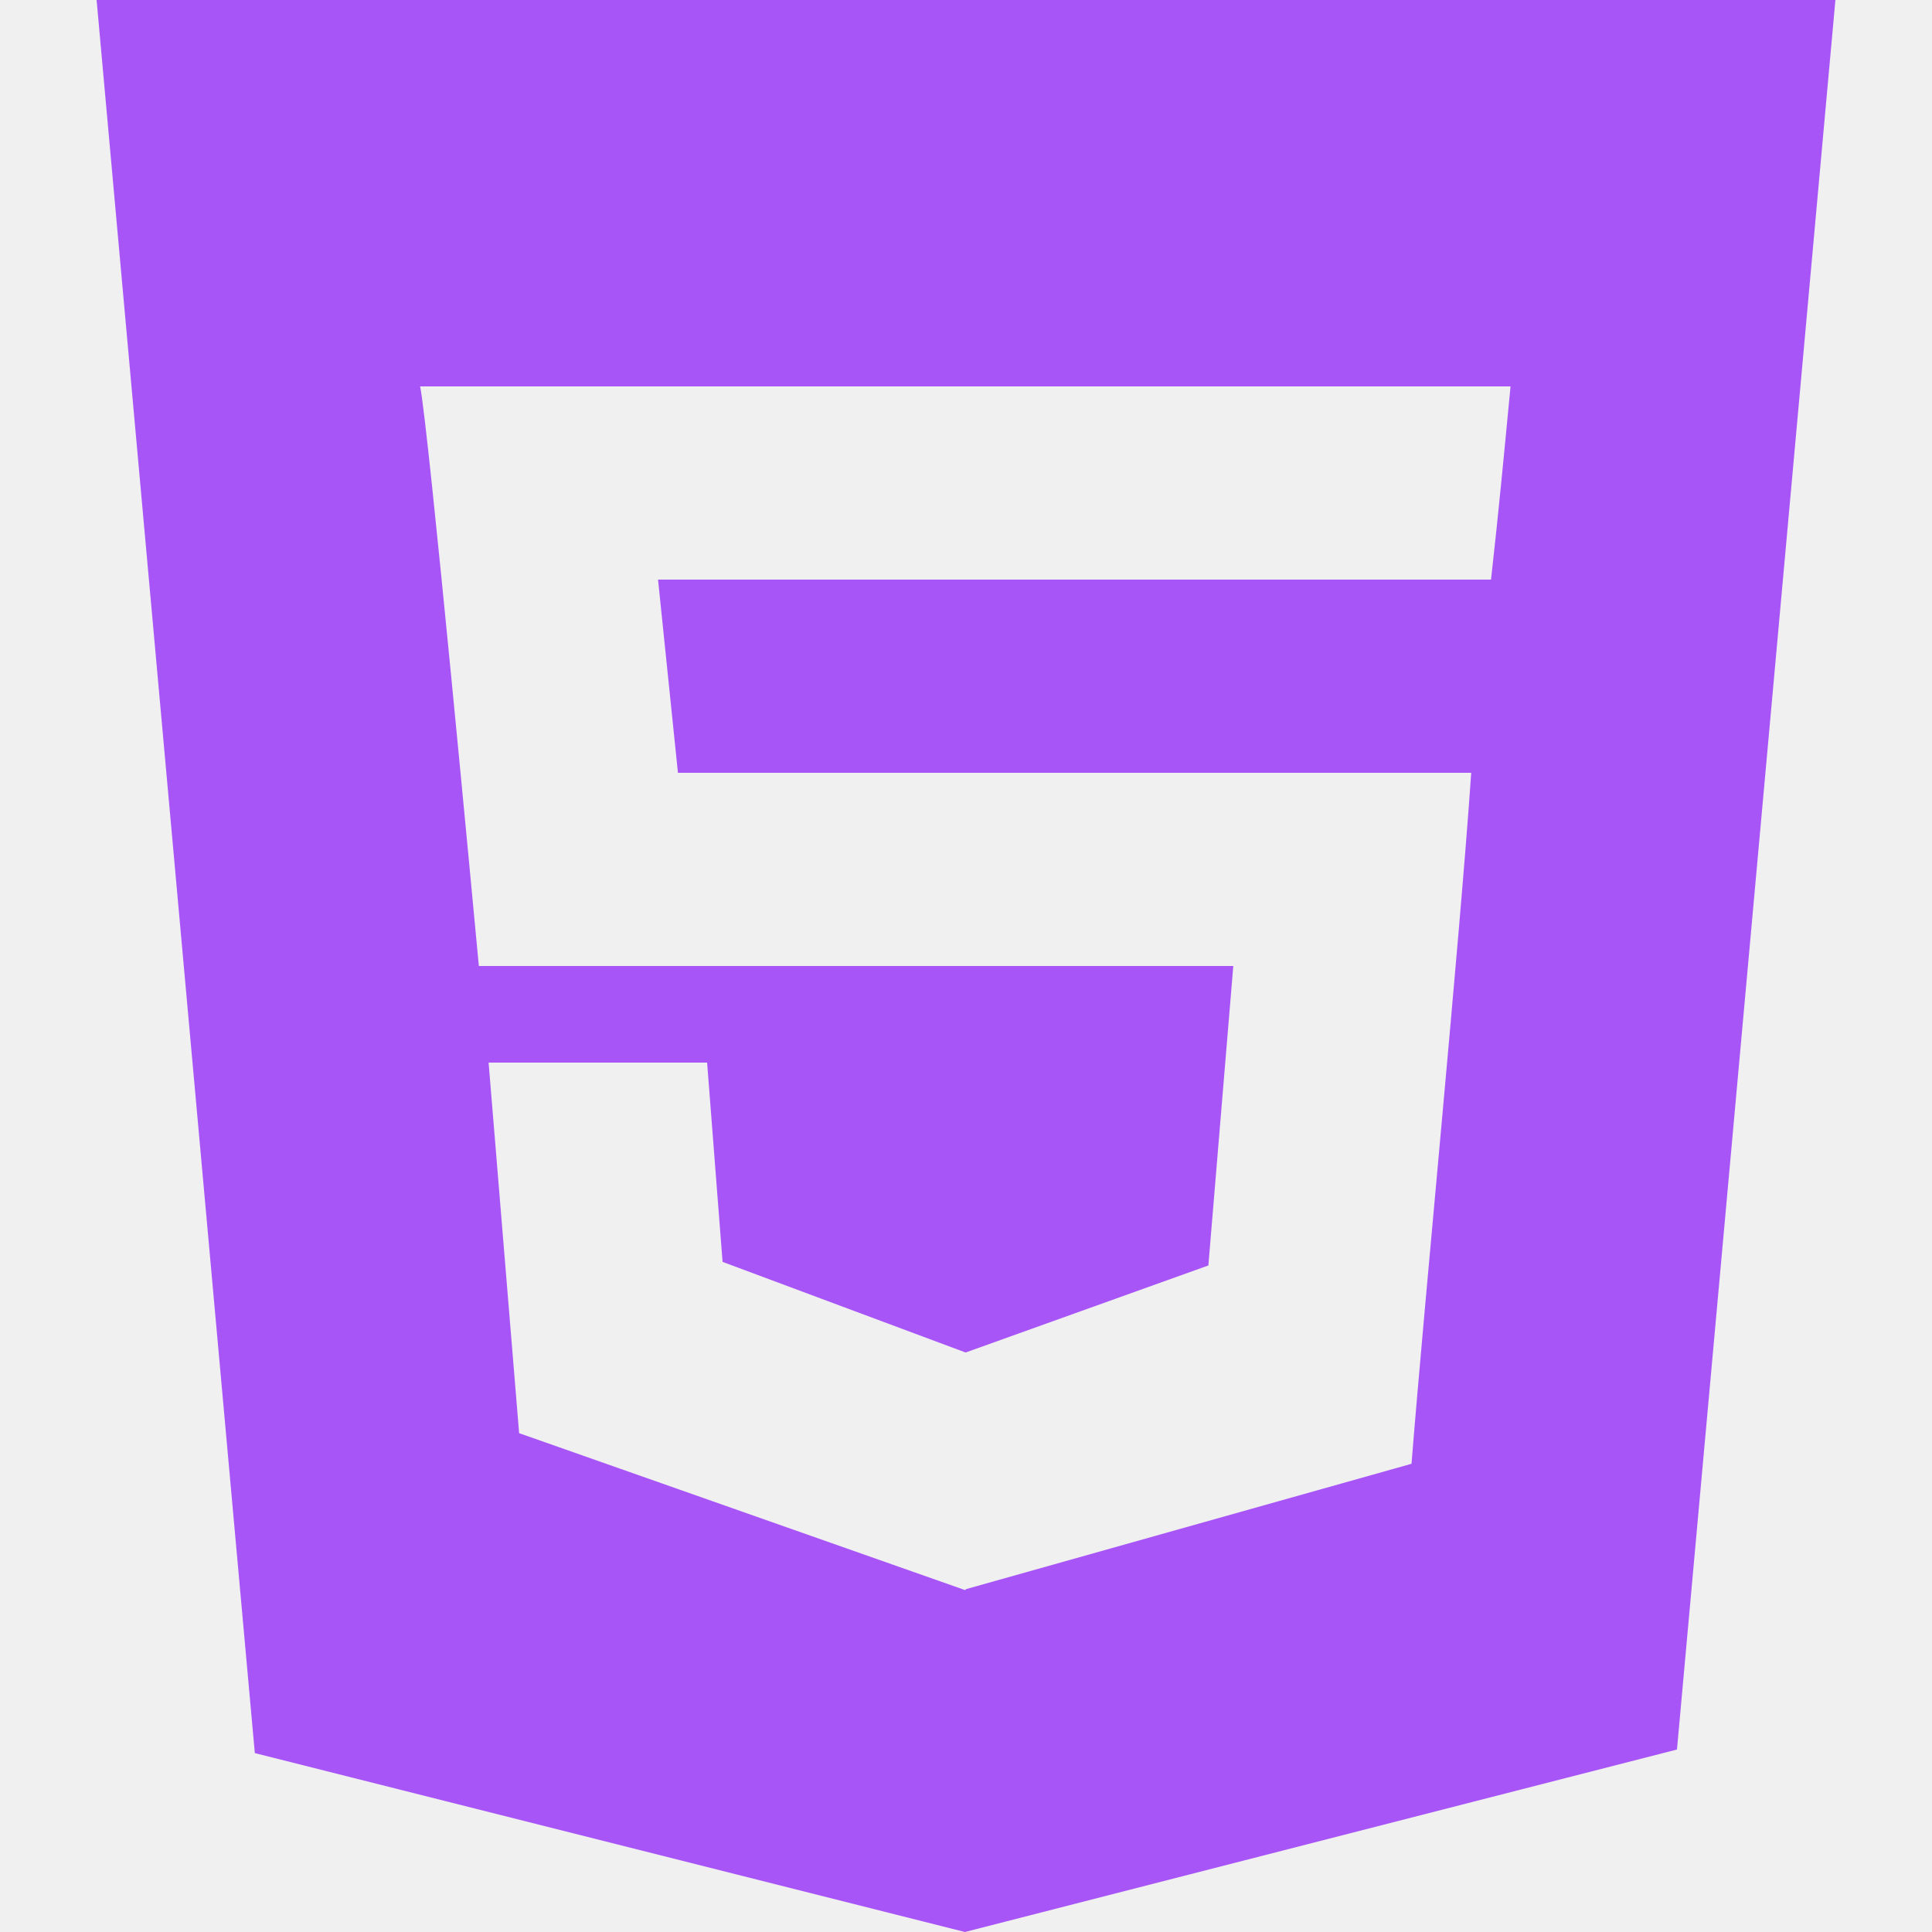
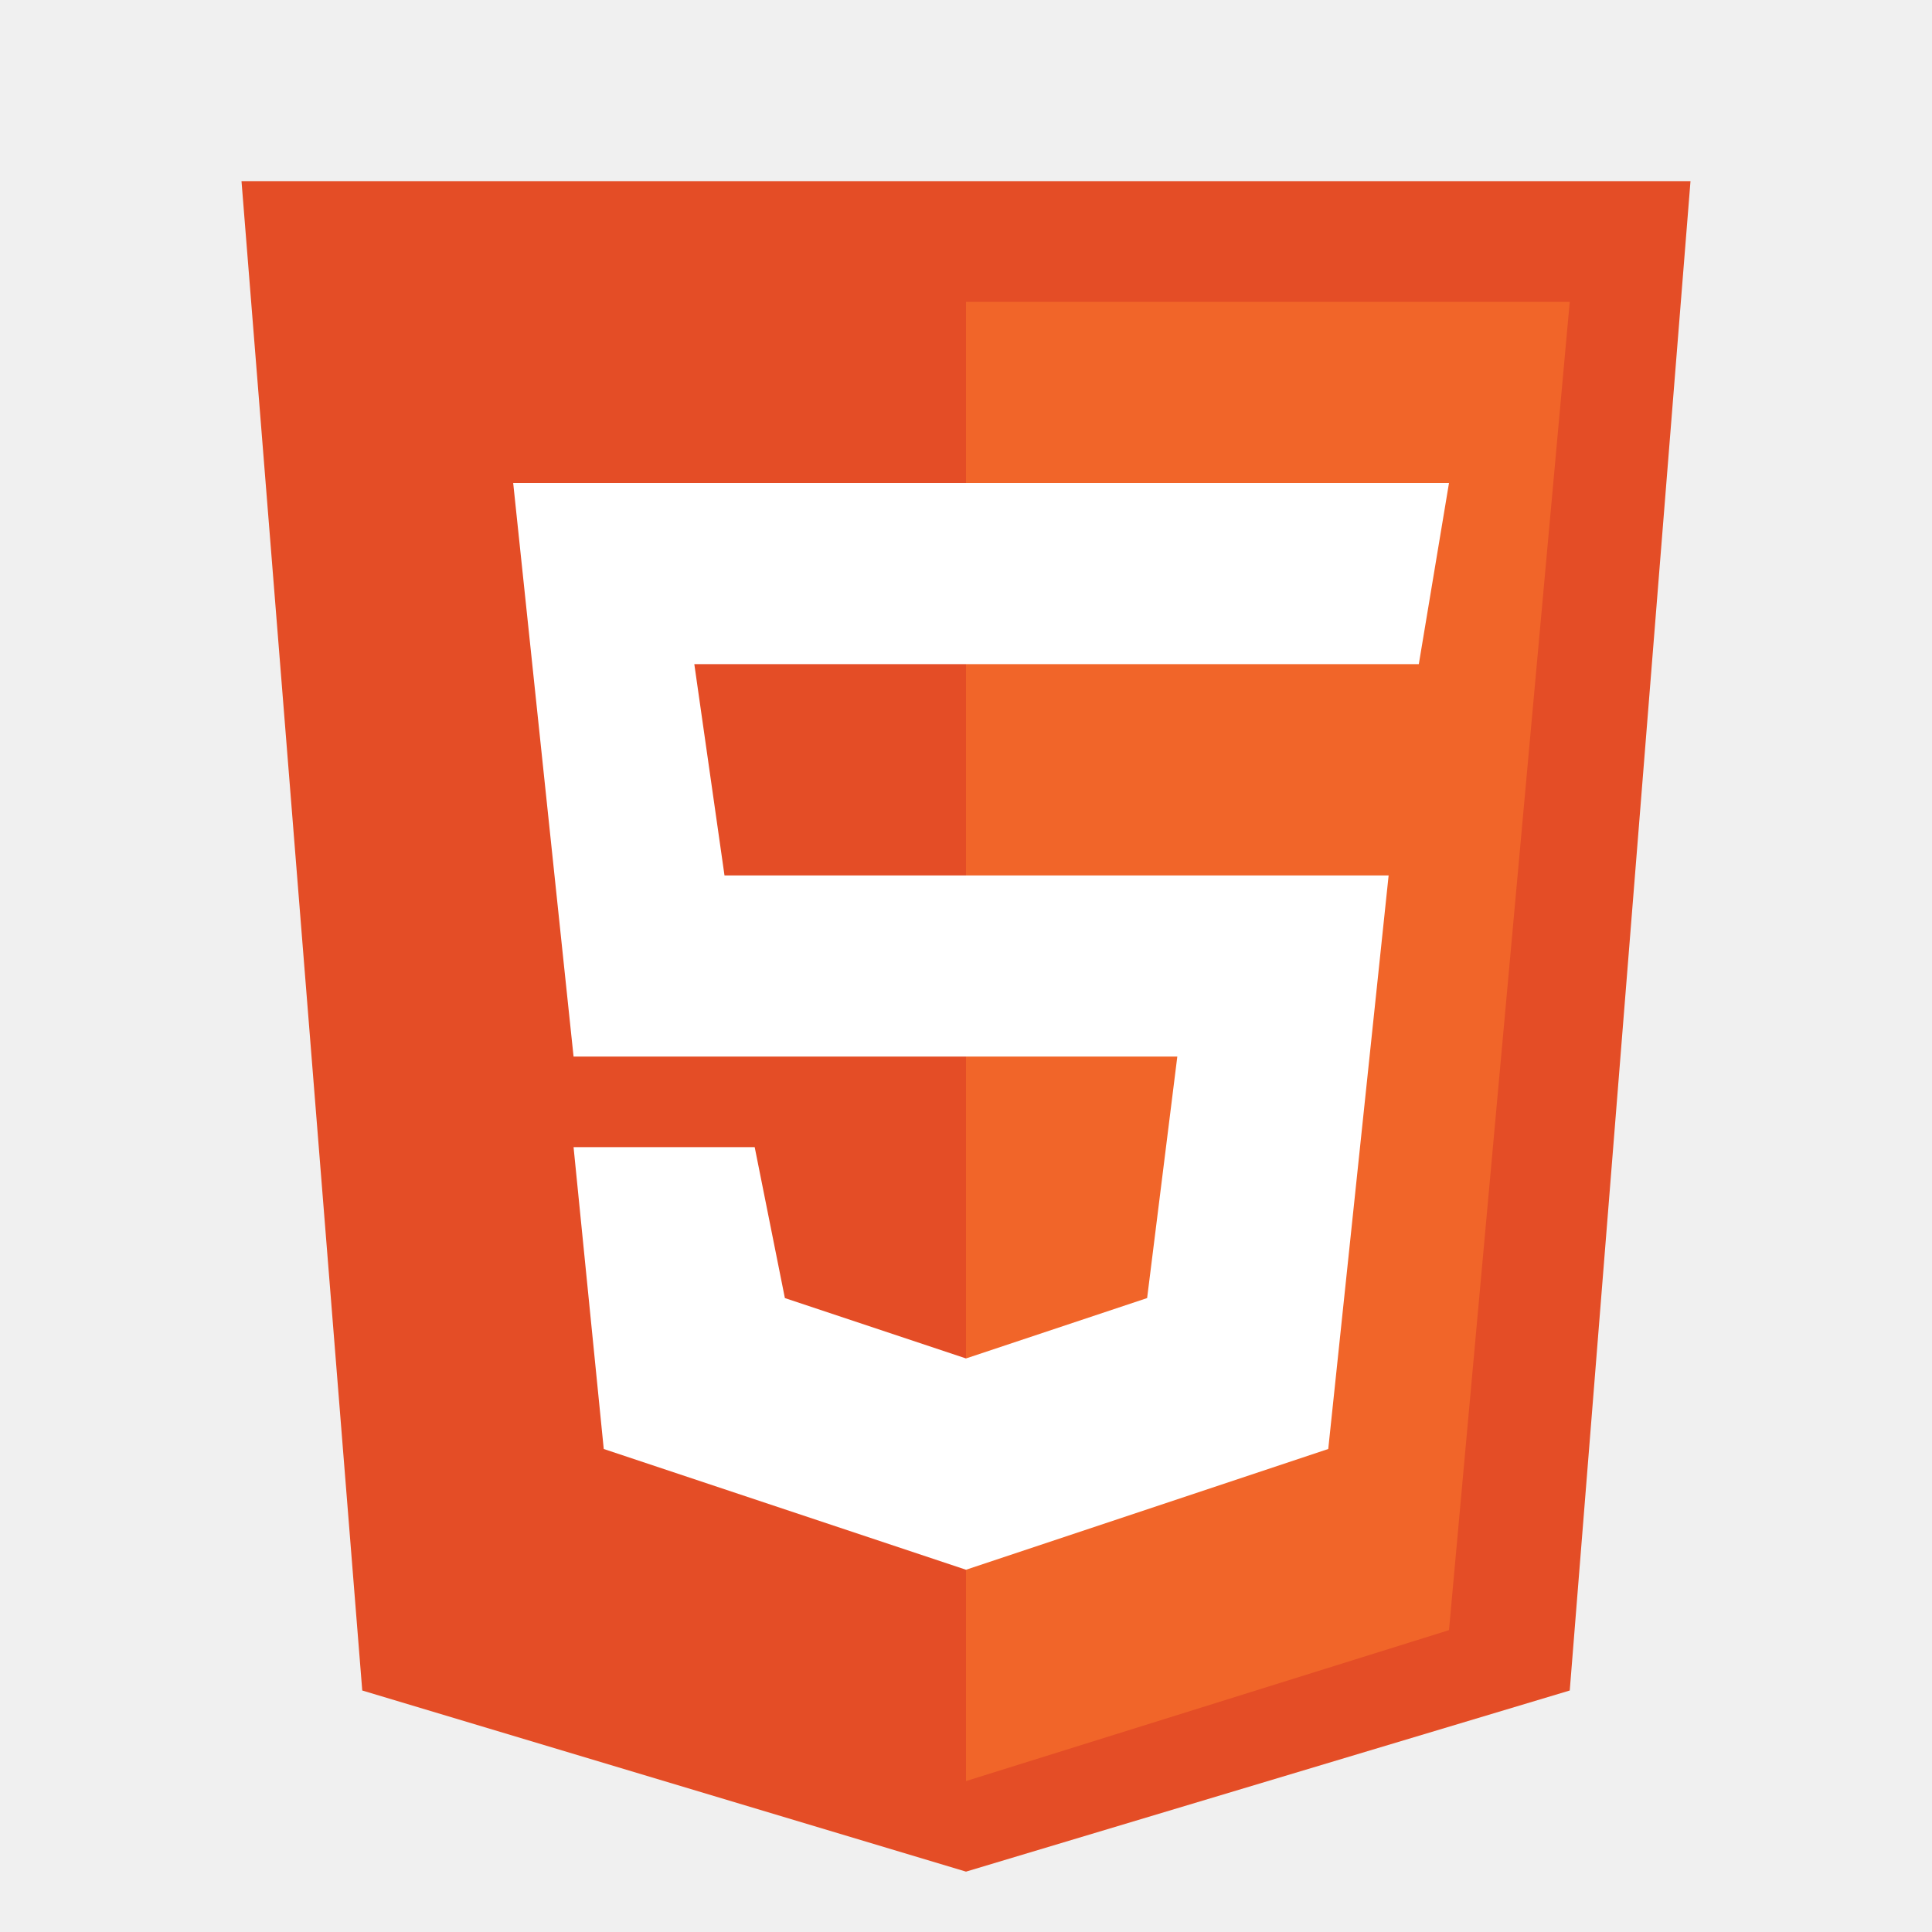
- <svg xmlns="http://www.w3.org/2000/svg" width="800px" height="800px" viewBox="-1 0 20 20" version="1.1">
-   <defs>
- 
- </defs>
-   <g id="Page-1" stroke="none" stroke-width="1" fill="none" fill-rule="evenodd">
-     <g id="Dribbble-Light-Preview" transform="translate(-61, -7639)" fill="#A855F7">
-       <g id="icons" transform="translate(56, 160)">
-         <path d="M19.435,7485 L19.428,7485 L10.812,7485 L11.018,7487 L19.23,7487 C19.11,7488.752 18.746,7492.464 18.612,7494.153 L13.999,7495.451 L13.999,7495.455 L13.989,7495.46 L9.374,7493.836 L9.058,7490 L11.32,7490 L11.48,7492.063 L13.993,7493 L13.999,7493 L16.509,7492.1 L16.767,7489 L8.957,7489 C8.919,7488.599 8.433,7483.392 8.349,7483 L19.637,7483 C19.574,7483.66 19.51,7484.338 19.435,7485 L19.435,7485 Z M5,7479 L6.638,7497.148 L13.989,7499 L21.36,7497.111 L23,7479 L5,7479 Z" id="html-[#124]">
- 
- </path>
-       </g>
-     </g>
-   </g>
+ <svg xmlns="http://www.w3.org/2000/svg" width="800px" height="800px" viewBox="0 0 32 32" fill="none">
+   <path d="M6 28L4 3H28L26 28L16 31L6 28Z" fill="#E44D26" />
+   <path d="M26 5H16V29.5L24 27L26 5Z" fill="#F16529" />
+   <path d="M9.5 17.5L8.5 8H24L23.5 11H11.5L12 14.5H23L22 24L16 26L10 24L9.5 19H12.5L13 21.5L16 22.5L19 21.5L19.5 17.5H9.5Z" fill="white" />
</svg>
